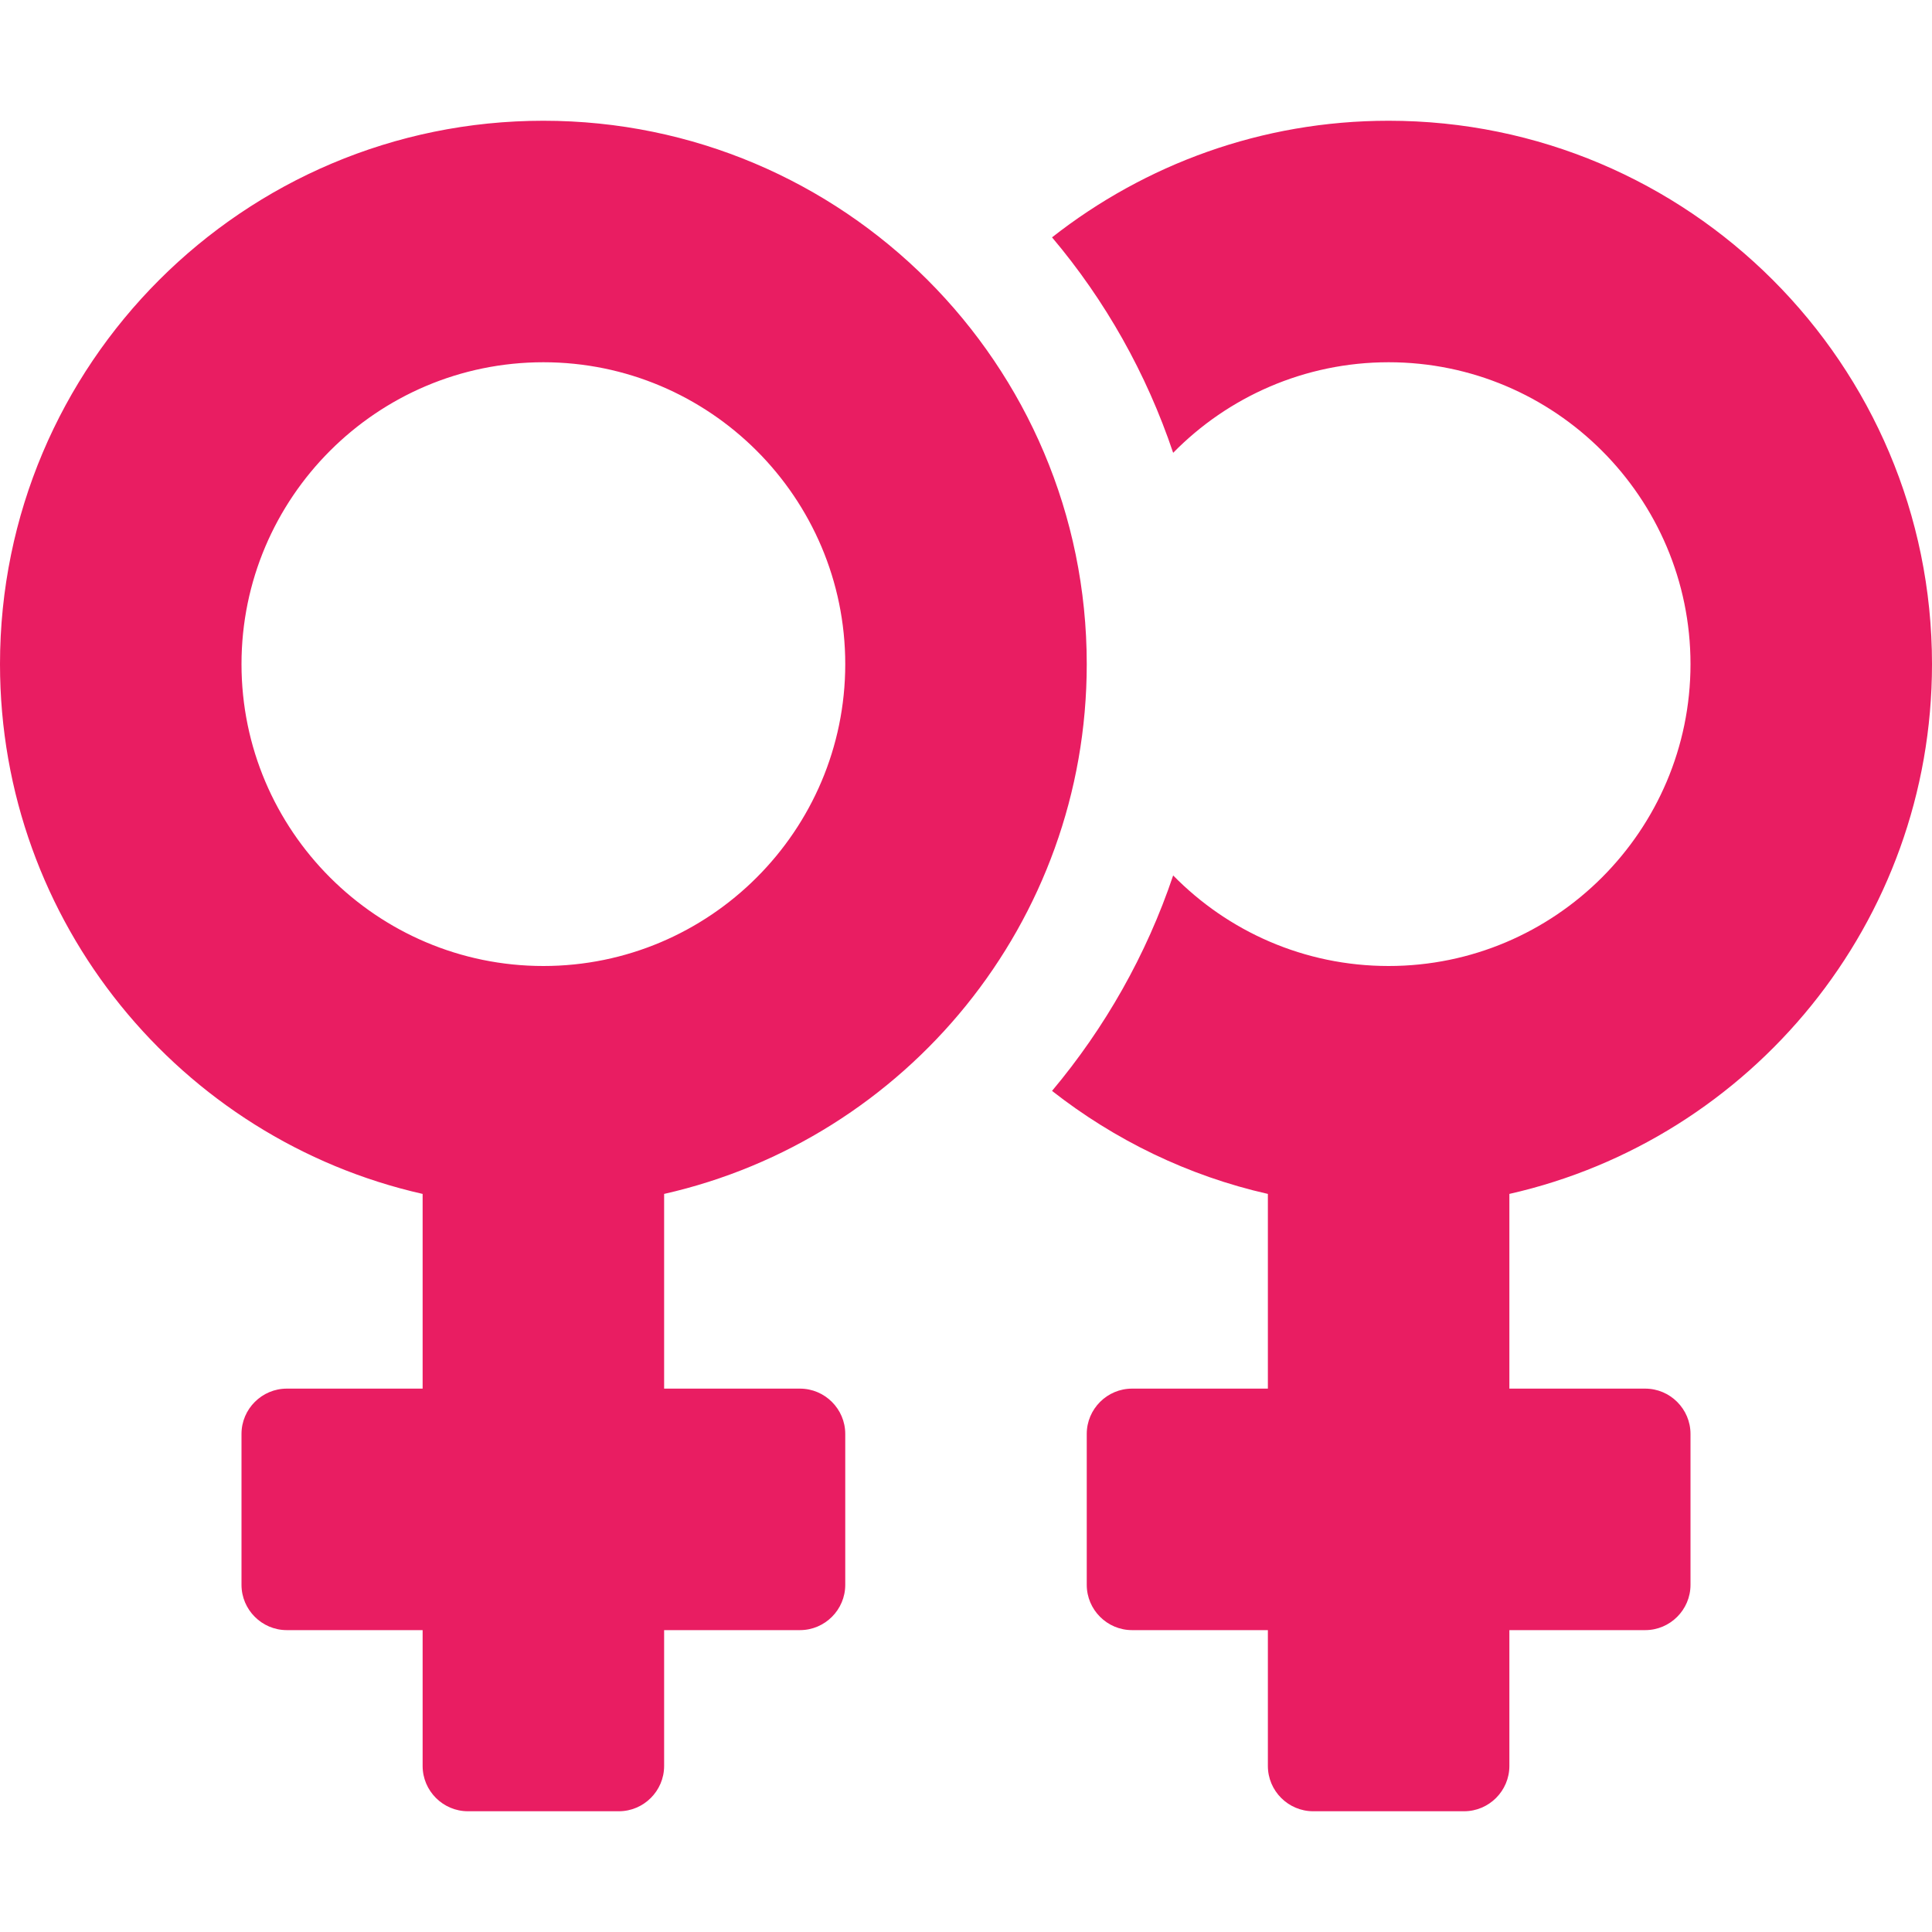
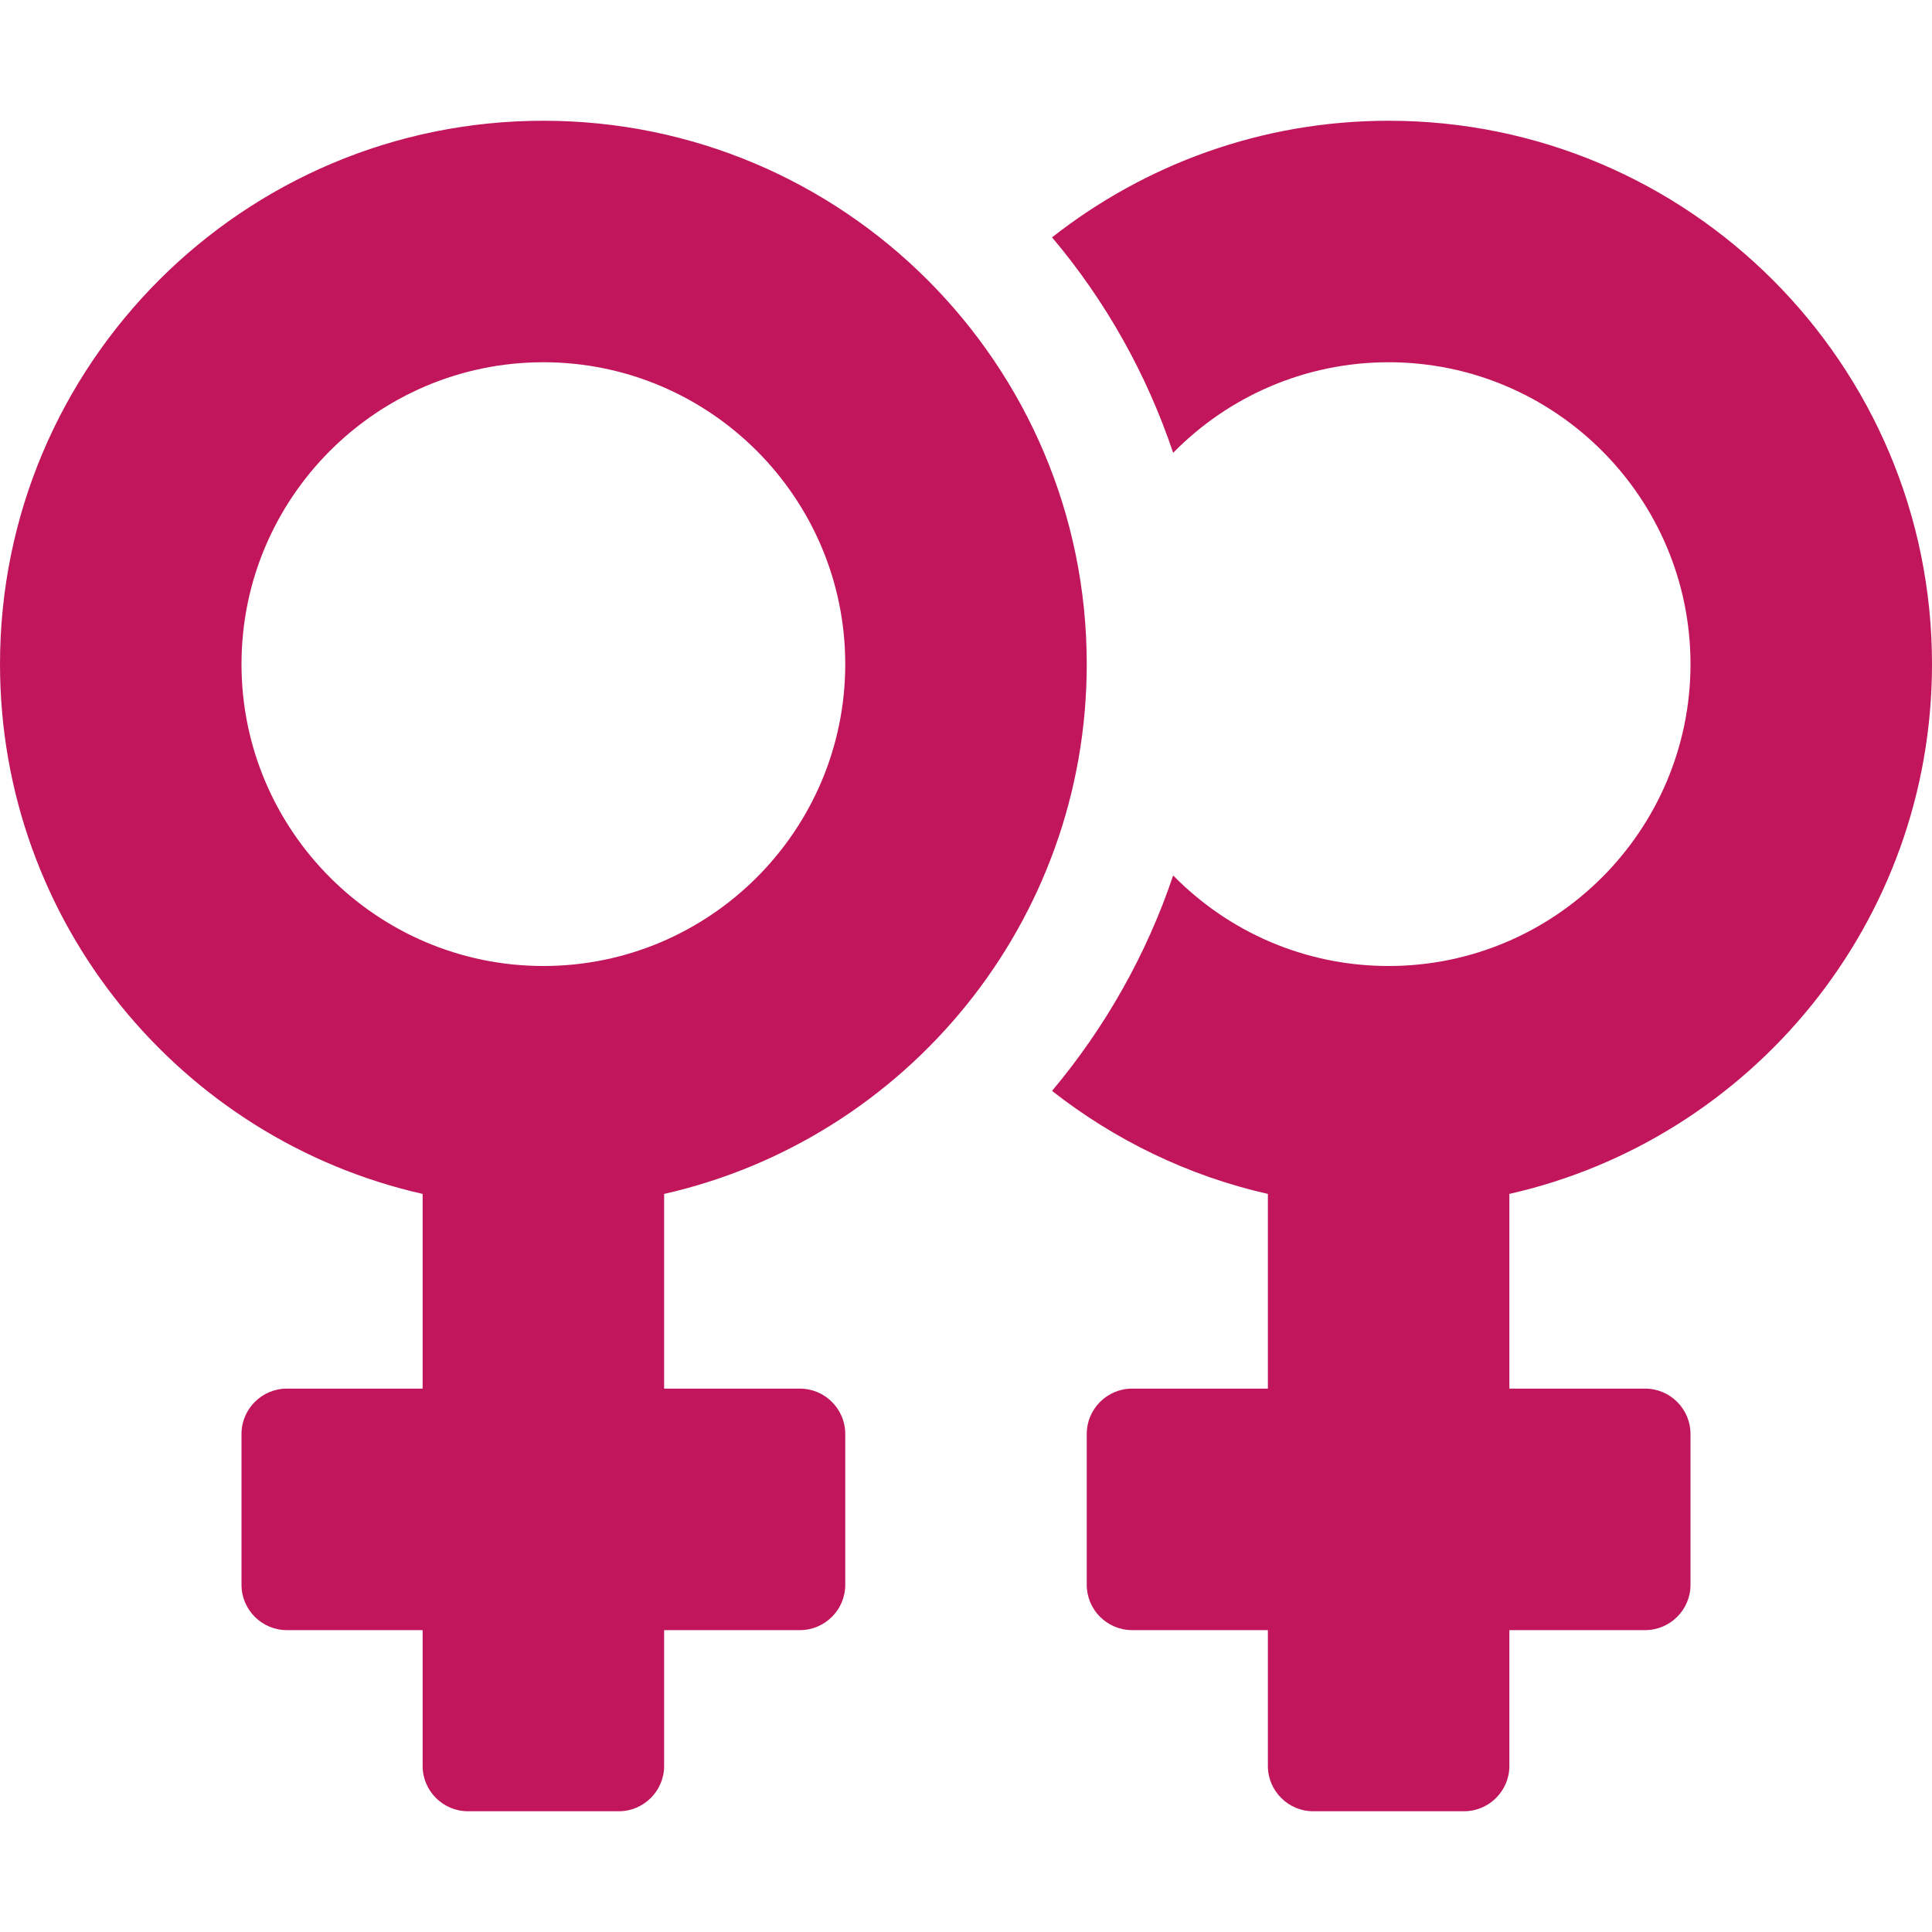
<svg xmlns="http://www.w3.org/2000/svg" aria-hidden="true" focusable="false" data-prefix="fas" data-icon="venus-double" class="svg-inline--fa fa-venus-double fa-w-16" role="img" viewBox="0 0 512 512">
-   <path fill="#e91d62" d="M288 176c0-79.5-64.5-144-144-144S0 96.5 0 176c0 68.5 47.9 125.9 112 140.4V368H76c-6.6 0-12 5.4-12 12v40c0 6.6 5.4 12 12 12h36v36c0 6.6 5.4 12 12 12h40c6.6 0 12-5.4 12-12v-36h36c6.6 0 12-5.4 12-12v-40c0-6.6-5.4-12-12-12h-36v-51.6c64.1-14.5 112-71.9 112-140.4zm-224 0c0-44.1 35.9-80 80-80s80 35.9 80 80-35.9 80-80 80-80-35.9-80-80zm336 140.4V368h36c6.6 0 12 5.4 12 12v40c0 6.6-5.4 12-12 12h-36v36c0 6.6-5.4 12-12 12h-40c-6.6 0-12-5.4-12-12v-36h-36c-6.6 0-12-5.4-12-12v-40c0-6.6 5.4-12 12-12h36v-51.6c-21.2-4.8-40.6-14.3-57.2-27.3 14-16.7 25-36 32.1-57.1 14.5 14.8 34.7 24 57.1 24 44.1 0 80-35.9 80-80s-35.9-80-80-80c-22.3 0-42.6 9.2-57.1 24-7.1-21.1-18-40.4-32.1-57.1C303.4 43.6 334.3 32 368 32c79.5 0 144 64.5 144 144 0 68.5-47.9 125.9-112 140.4z" />
+   <path fill="#c1165c" d="M288 176c0-79.5-64.5-144-144-144S0 96.5 0 176c0 68.5 47.9 125.9 112 140.4V368H76c-6.6 0-12 5.4-12 12v40c0 6.6 5.4 12 12 12h36v36c0 6.6 5.4 12 12 12h40c6.6 0 12-5.4 12-12v-36h36c6.6 0 12-5.4 12-12v-40c0-6.6-5.4-12-12-12h-36v-51.6c64.1-14.5 112-71.9 112-140.4zm-224 0c0-44.1 35.9-80 80-80s80 35.9 80 80-35.9 80-80 80-80-35.9-80-80zm336 140.4V368h36c6.6 0 12 5.4 12 12v40c0 6.6-5.4 12-12 12h-36v36c0 6.6-5.4 12-12 12h-40c-6.6 0-12-5.4-12-12v-36h-36c-6.6 0-12-5.4-12-12v-40c0-6.6 5.4-12 12-12h36v-51.6c-21.2-4.8-40.6-14.3-57.2-27.3 14-16.7 25-36 32.1-57.1 14.5 14.8 34.7 24 57.1 24 44.1 0 80-35.9 80-80s-35.9-80-80-80c-22.3 0-42.6 9.2-57.1 24-7.1-21.1-18-40.4-32.1-57.1C303.4 43.6 334.3 32 368 32c79.5 0 144 64.5 144 144 0 68.5-47.9 125.9-112 140.4z" />
</svg>
